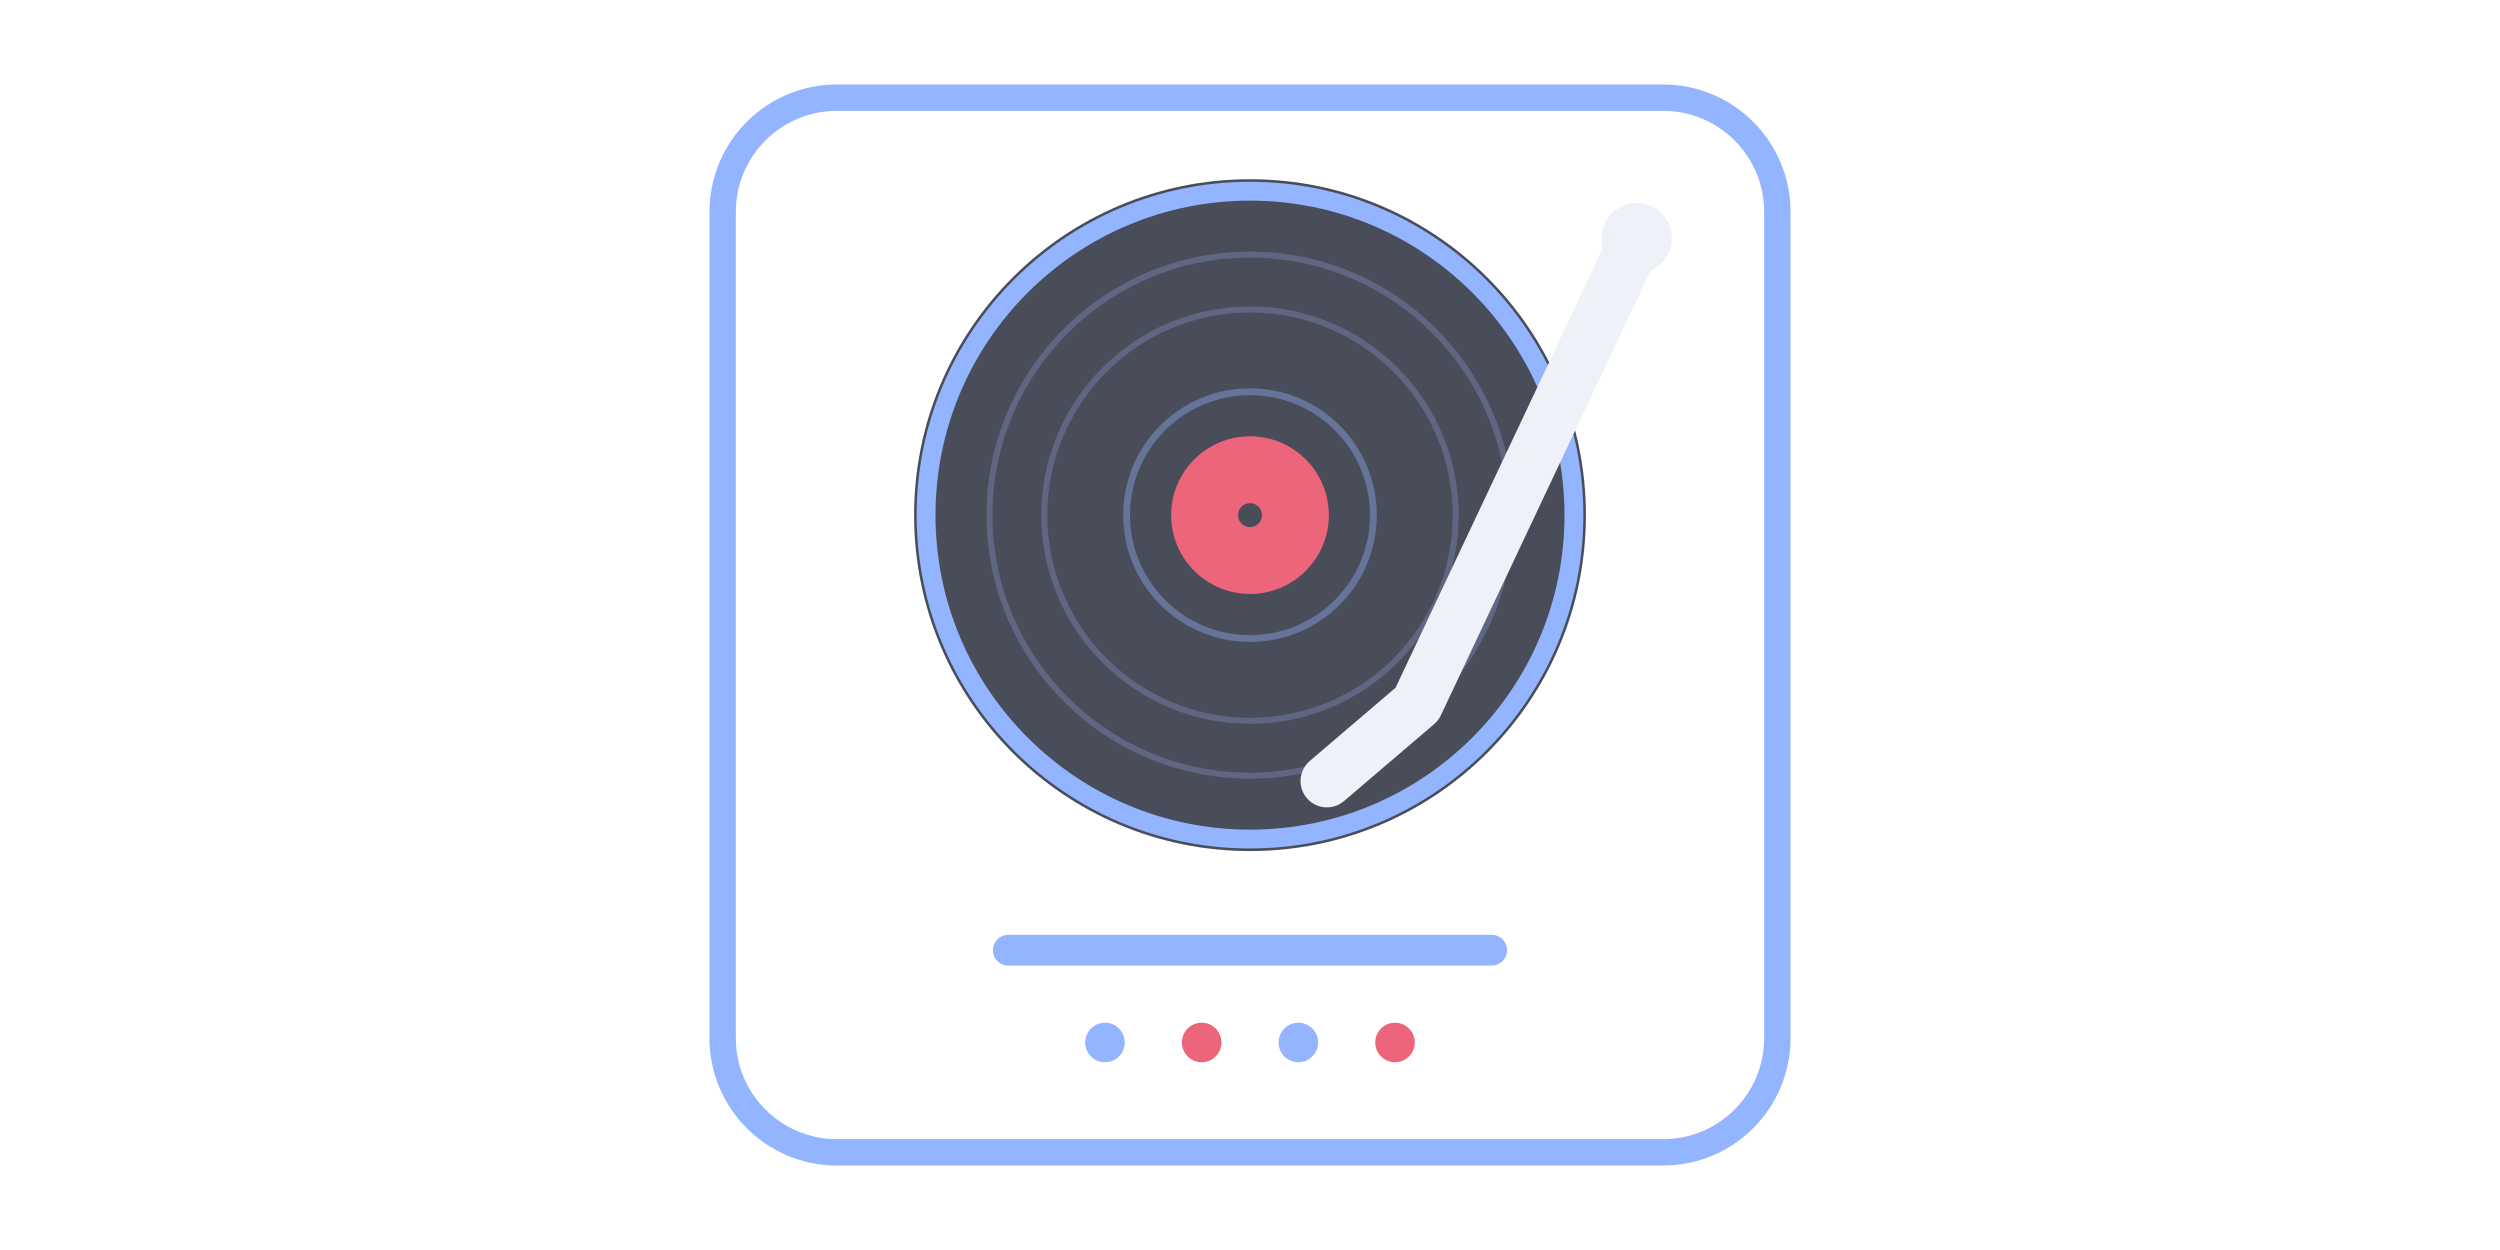
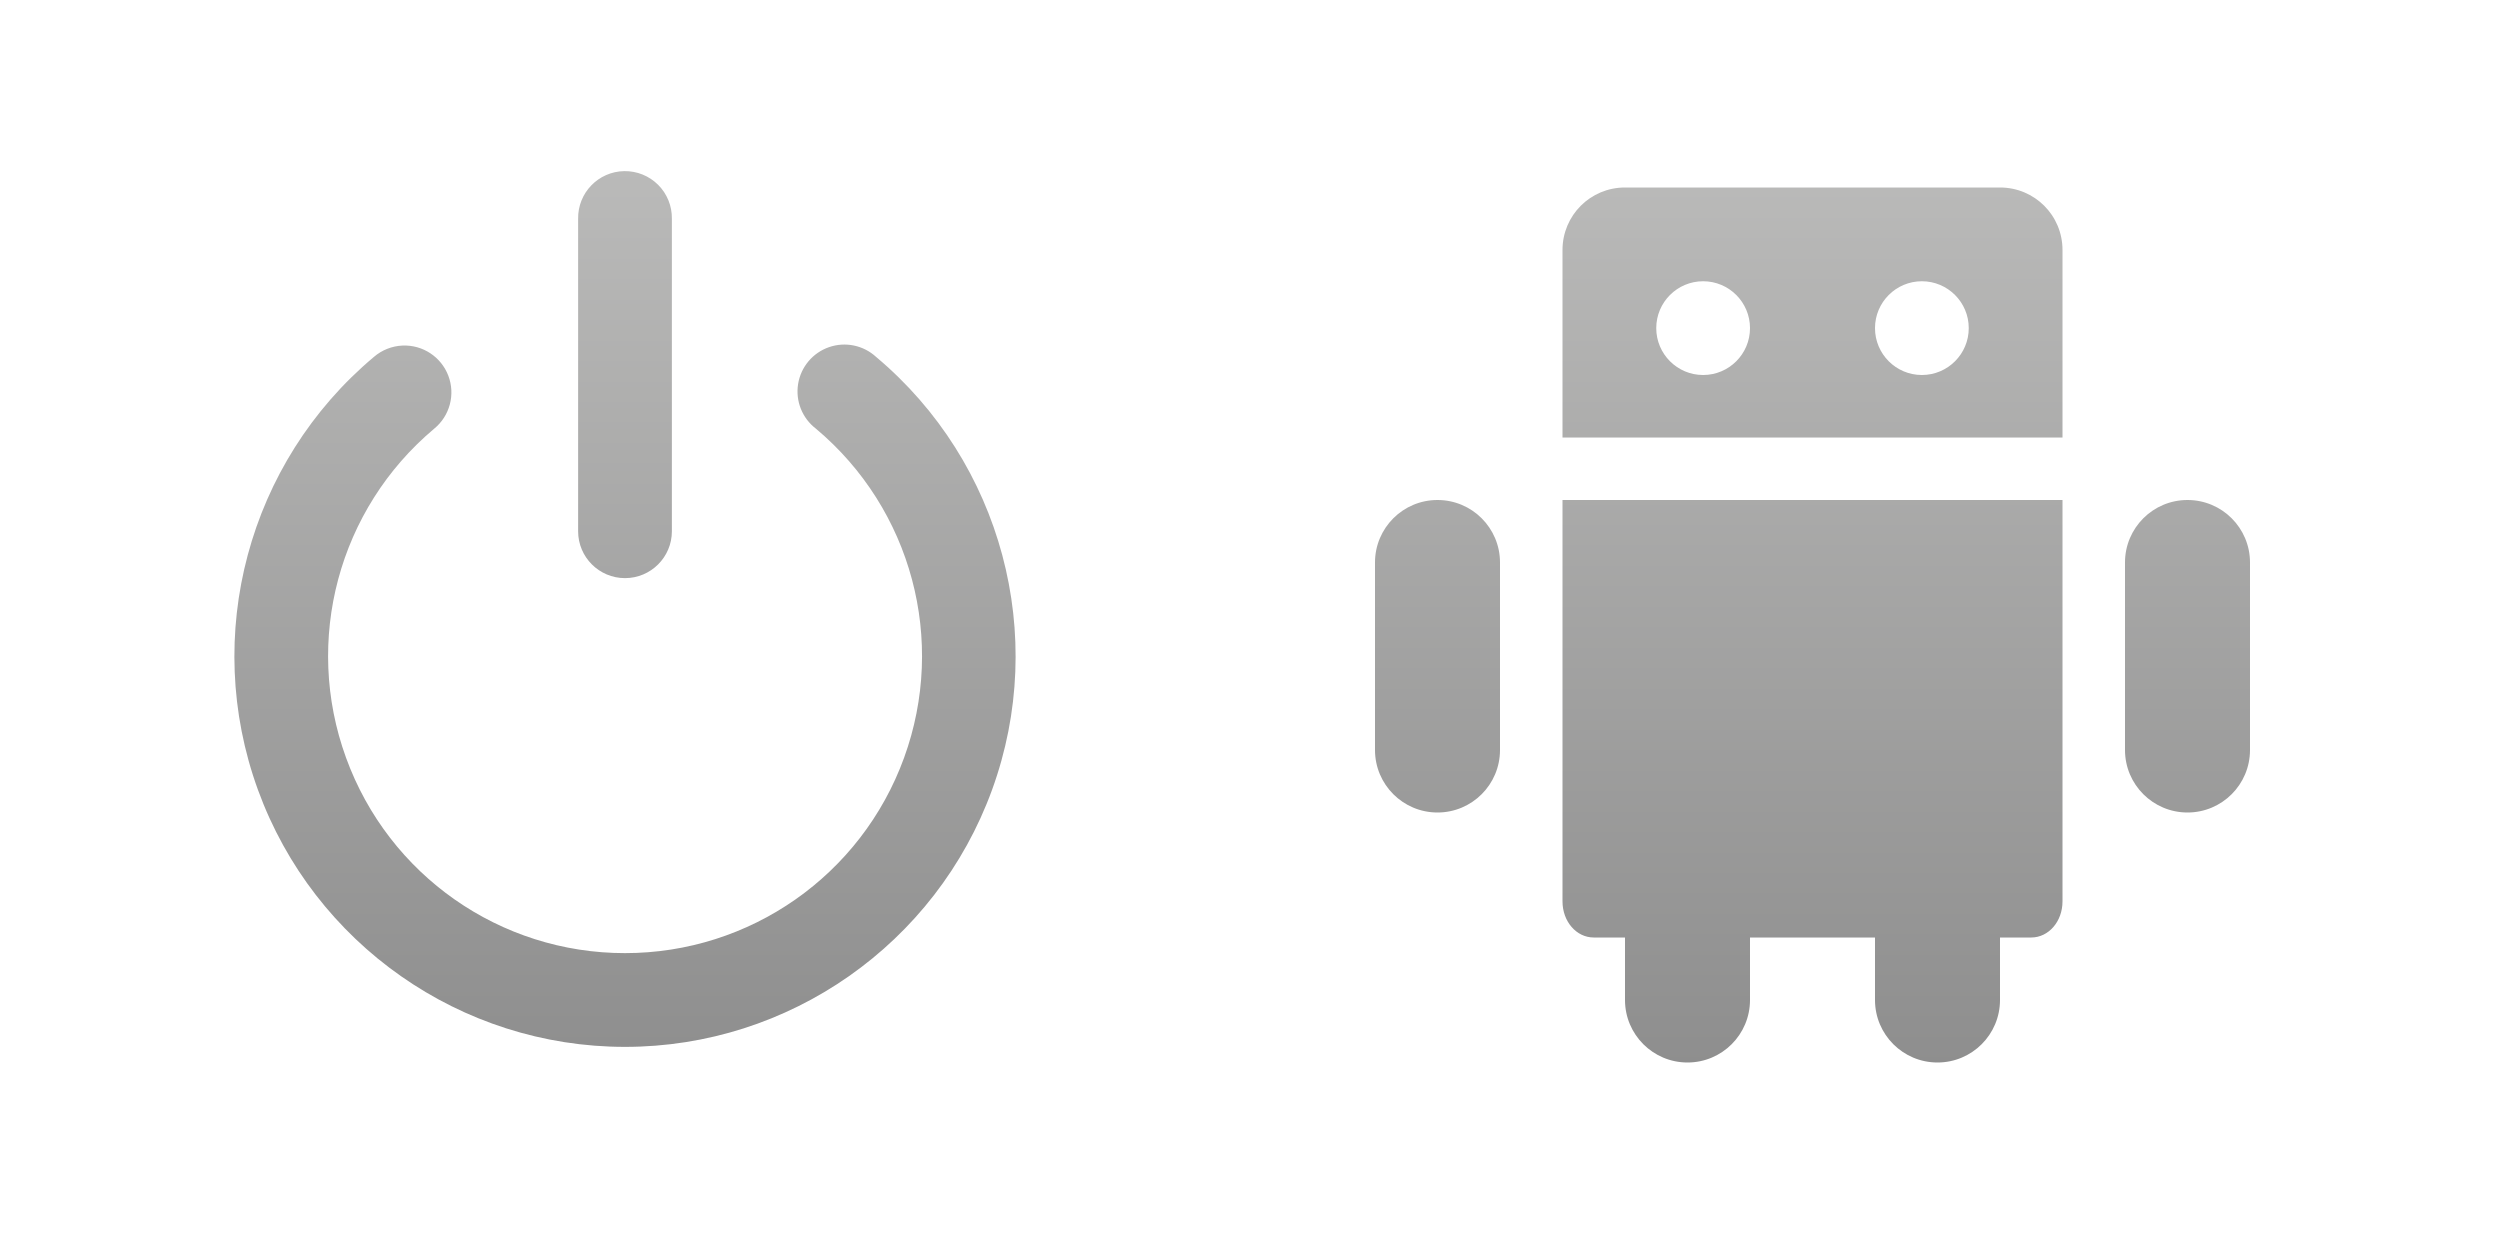
- <svg xmlns="http://www.w3.org/2000/svg" width="80" height="40" viewBox="0 0 40 20">
-   <g opacity="0.75" transform="translate(11 1) scale(0.03515625)">
-     <g transform="translate(256 206) scale(0.78) translate(-212 -212)">
-       <circle cx="212" cy="212" r="196" fill="#0c1122" />
-       <circle cx="212" cy="212" r="189" fill="none" stroke="#6f9bff" stroke-width="11" />
-       <circle cx="212" cy="212" r="152" fill="none" stroke="#2a3357" stroke-width="3.5" />
-       <circle cx="212" cy="212" r="120" fill="none" stroke="#2a3357" stroke-width="3.5" />
-       <circle cx="212" cy="212" r="72" fill="none" stroke="#6f9bff" stroke-width="4" opacity="0.38" />
-       <circle cx="212" cy="212" r="46" fill="#e6314e" />
-       <circle cx="212" cy="212" r="7" fill="#0c1122" />
-     </g>
-     <rect x="16" y="16" width="480" height="480" rx="52" fill="none" stroke="#6f9bff" stroke-width="12" />
-     <circle cx="432" cy="80" r="16" fill="#e8ecf6" />
-     <polyline points="432,80 332,292 291,327" fill="none" stroke="#e8ecf6" stroke-width="24" stroke-linecap="round" stroke-linejoin="round" />
-     <line x1="146" y1="404" x2="366" y2="404" stroke="#6f9bff" stroke-width="14" stroke-linecap="round" />
-     <circle cx="190" cy="446" r="9" fill="#6f9bff" />
-     <circle cx="234" cy="446" r="9" fill="#e6314e" />
-     <circle cx="278" cy="446" r="9" fill="#6f9bff" />
-     <circle cx="322" cy="446" r="9" fill="#e6314e" />
+ <svg xmlns="http://www.w3.org/2000/svg" width="80" height="40" version="1.1" viewBox="0 0 40 20">
+   <defs>
+     <linearGradient id="c" x1="2.871" x2="2.871" y1="19.048" y2="1.026" gradientUnits="userSpaceOnUse">
+       <stop stop-color="#888" offset="0" />
+       <stop stop-color="#bfbfbe" offset="1" />
+     </linearGradient>
+     <linearGradient id="b" x1="-11.209" x2="-11.209" y1="19.048" y2="1.026" gradientUnits="userSpaceOnUse">
+       <stop stop-color="#888" offset="0" />
+       <stop stop-color="#bfbfbe" offset="1" />
+     </linearGradient>
+   </defs>
+   <g fill="url(#c)">
+     <path d="m26 3c-.554 0-1 .446-1 1v3h8v-3c0-.554-.446-1-1-1zm1.25 1.5c.414 0 .75.336.75.75s-.336.75-.75.75-.75-.336-.75-.75.336-.75.75-.75zm3.5 0c.414 0 .75.336.75.75s-.336.75-.75.75-.75-.336-.75-.75.336-.75.75-.75z" color="#000001" />
+     <rect x="26" y="14" width="2" height="3" rx="1" ry="1" />
+     <rect x="30" y="14" width="2" height="3" rx="1" ry="1" />
+     <rect x="22" y="8" width="2" height="5" rx="1" ry="1" color="#000001" />
+     <path d="m25 8v6.422c0 .323.223.578.5.578h7c.277 0 .5-.255.5-.578v-6.422h-7.5z" color="#000001" />
+     <rect x="34" y="8" width="2" height="5" rx="1" ry="1" color="#000001" />
+     <path d="m6.441 5.529a.75.75 0 0 0-.459.182c-2.011 1.687-2.753 4.459-1.855 6.926.898 2.467 3.248 4.113 5.873 4.113 2.625 1.6e-5 4.975-1.647 5.873-4.113.898-2.467.156-5.238-1.855-6.926a.75.75 0 1 0-.963 1.148c1.532 1.285 2.094 3.386 1.41 5.266-.684 1.879-2.465 3.125-4.465 3.125-2 1.2e-5-3.779-1.246-4.463-3.125-.684-1.879-.122-3.98 1.41-5.266a.75.75 0 0 0-.506-1.33z" color="#000001" color-rendering="auto" dominant-baseline="auto" image-rendering="auto" shape-rendering="auto" solid-color="#000001" style="font-feature-settings:normal;font-variant-alternates:normal;font-variant-caps:normal;font-variant-ligatures:normal;font-variant-numeric:normal;font-variant-position:normal;isolation:auto;mix-blend-mode:normal;paint-order:fill markers stroke;shape-padding:0;text-decoration-color:#000001;text-decoration-line:none;text-decoration-style:solid;text-indent:0;text-orientation:mixed;text-transform:none;white-space:normal" />
+     <path d="m9.988 2.738a.75.75 0 0 0-.738.762v5a.75.75 0 1 0 1.5 0v-5a.75.75 0 0 0-.762-.762z" color="#000001" color-rendering="auto" dominant-baseline="auto" image-rendering="auto" shape-rendering="auto" solid-color="#000001" style="font-feature-settings:normal;font-variant-alternates:normal;font-variant-caps:normal;font-variant-ligatures:normal;font-variant-numeric:normal;font-variant-position:normal;isolation:auto;mix-blend-mode:normal;shape-padding:0;text-decoration-color:#000001;text-decoration-line:none;text-decoration-style:solid;text-indent:0;text-orientation:mixed;text-transform:none;white-space:normal" />
  </g>
+   <rect x="-18.168" y="1.026" width="15.018" height="18.022" rx=".5" ry=".5" fill="url(#b)" style="paint-order:fill markers stroke" />
</svg>
